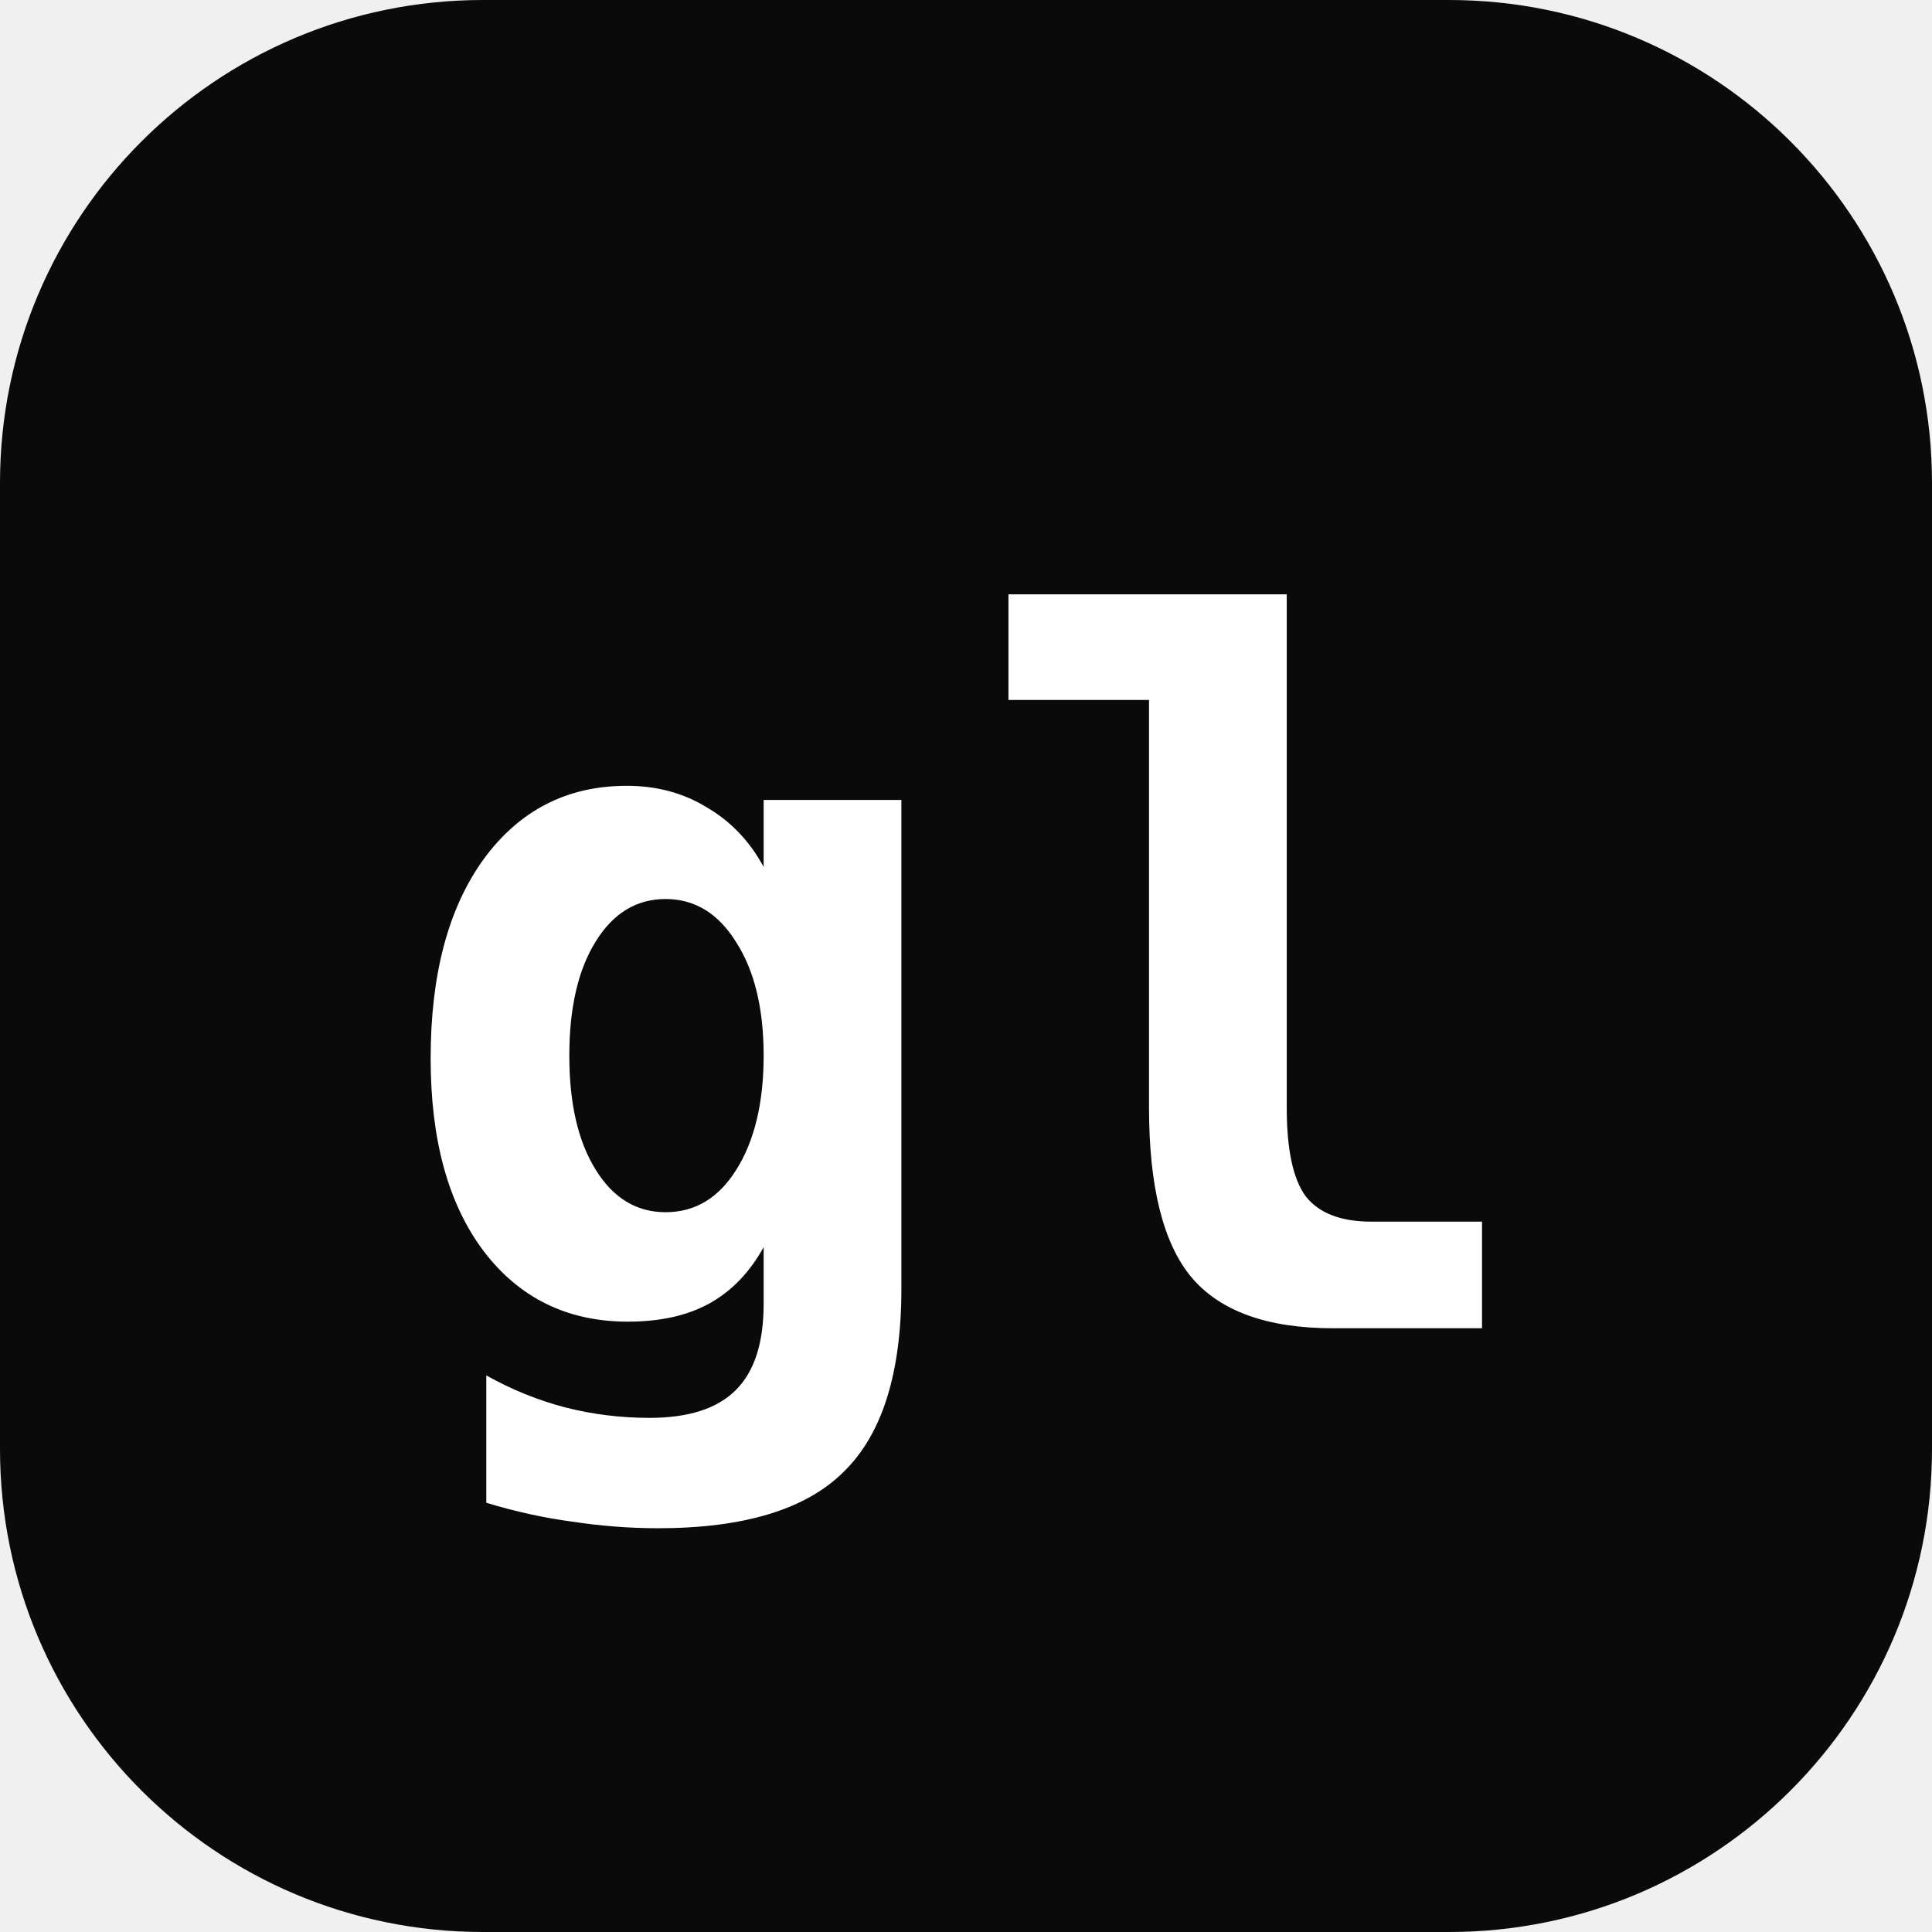
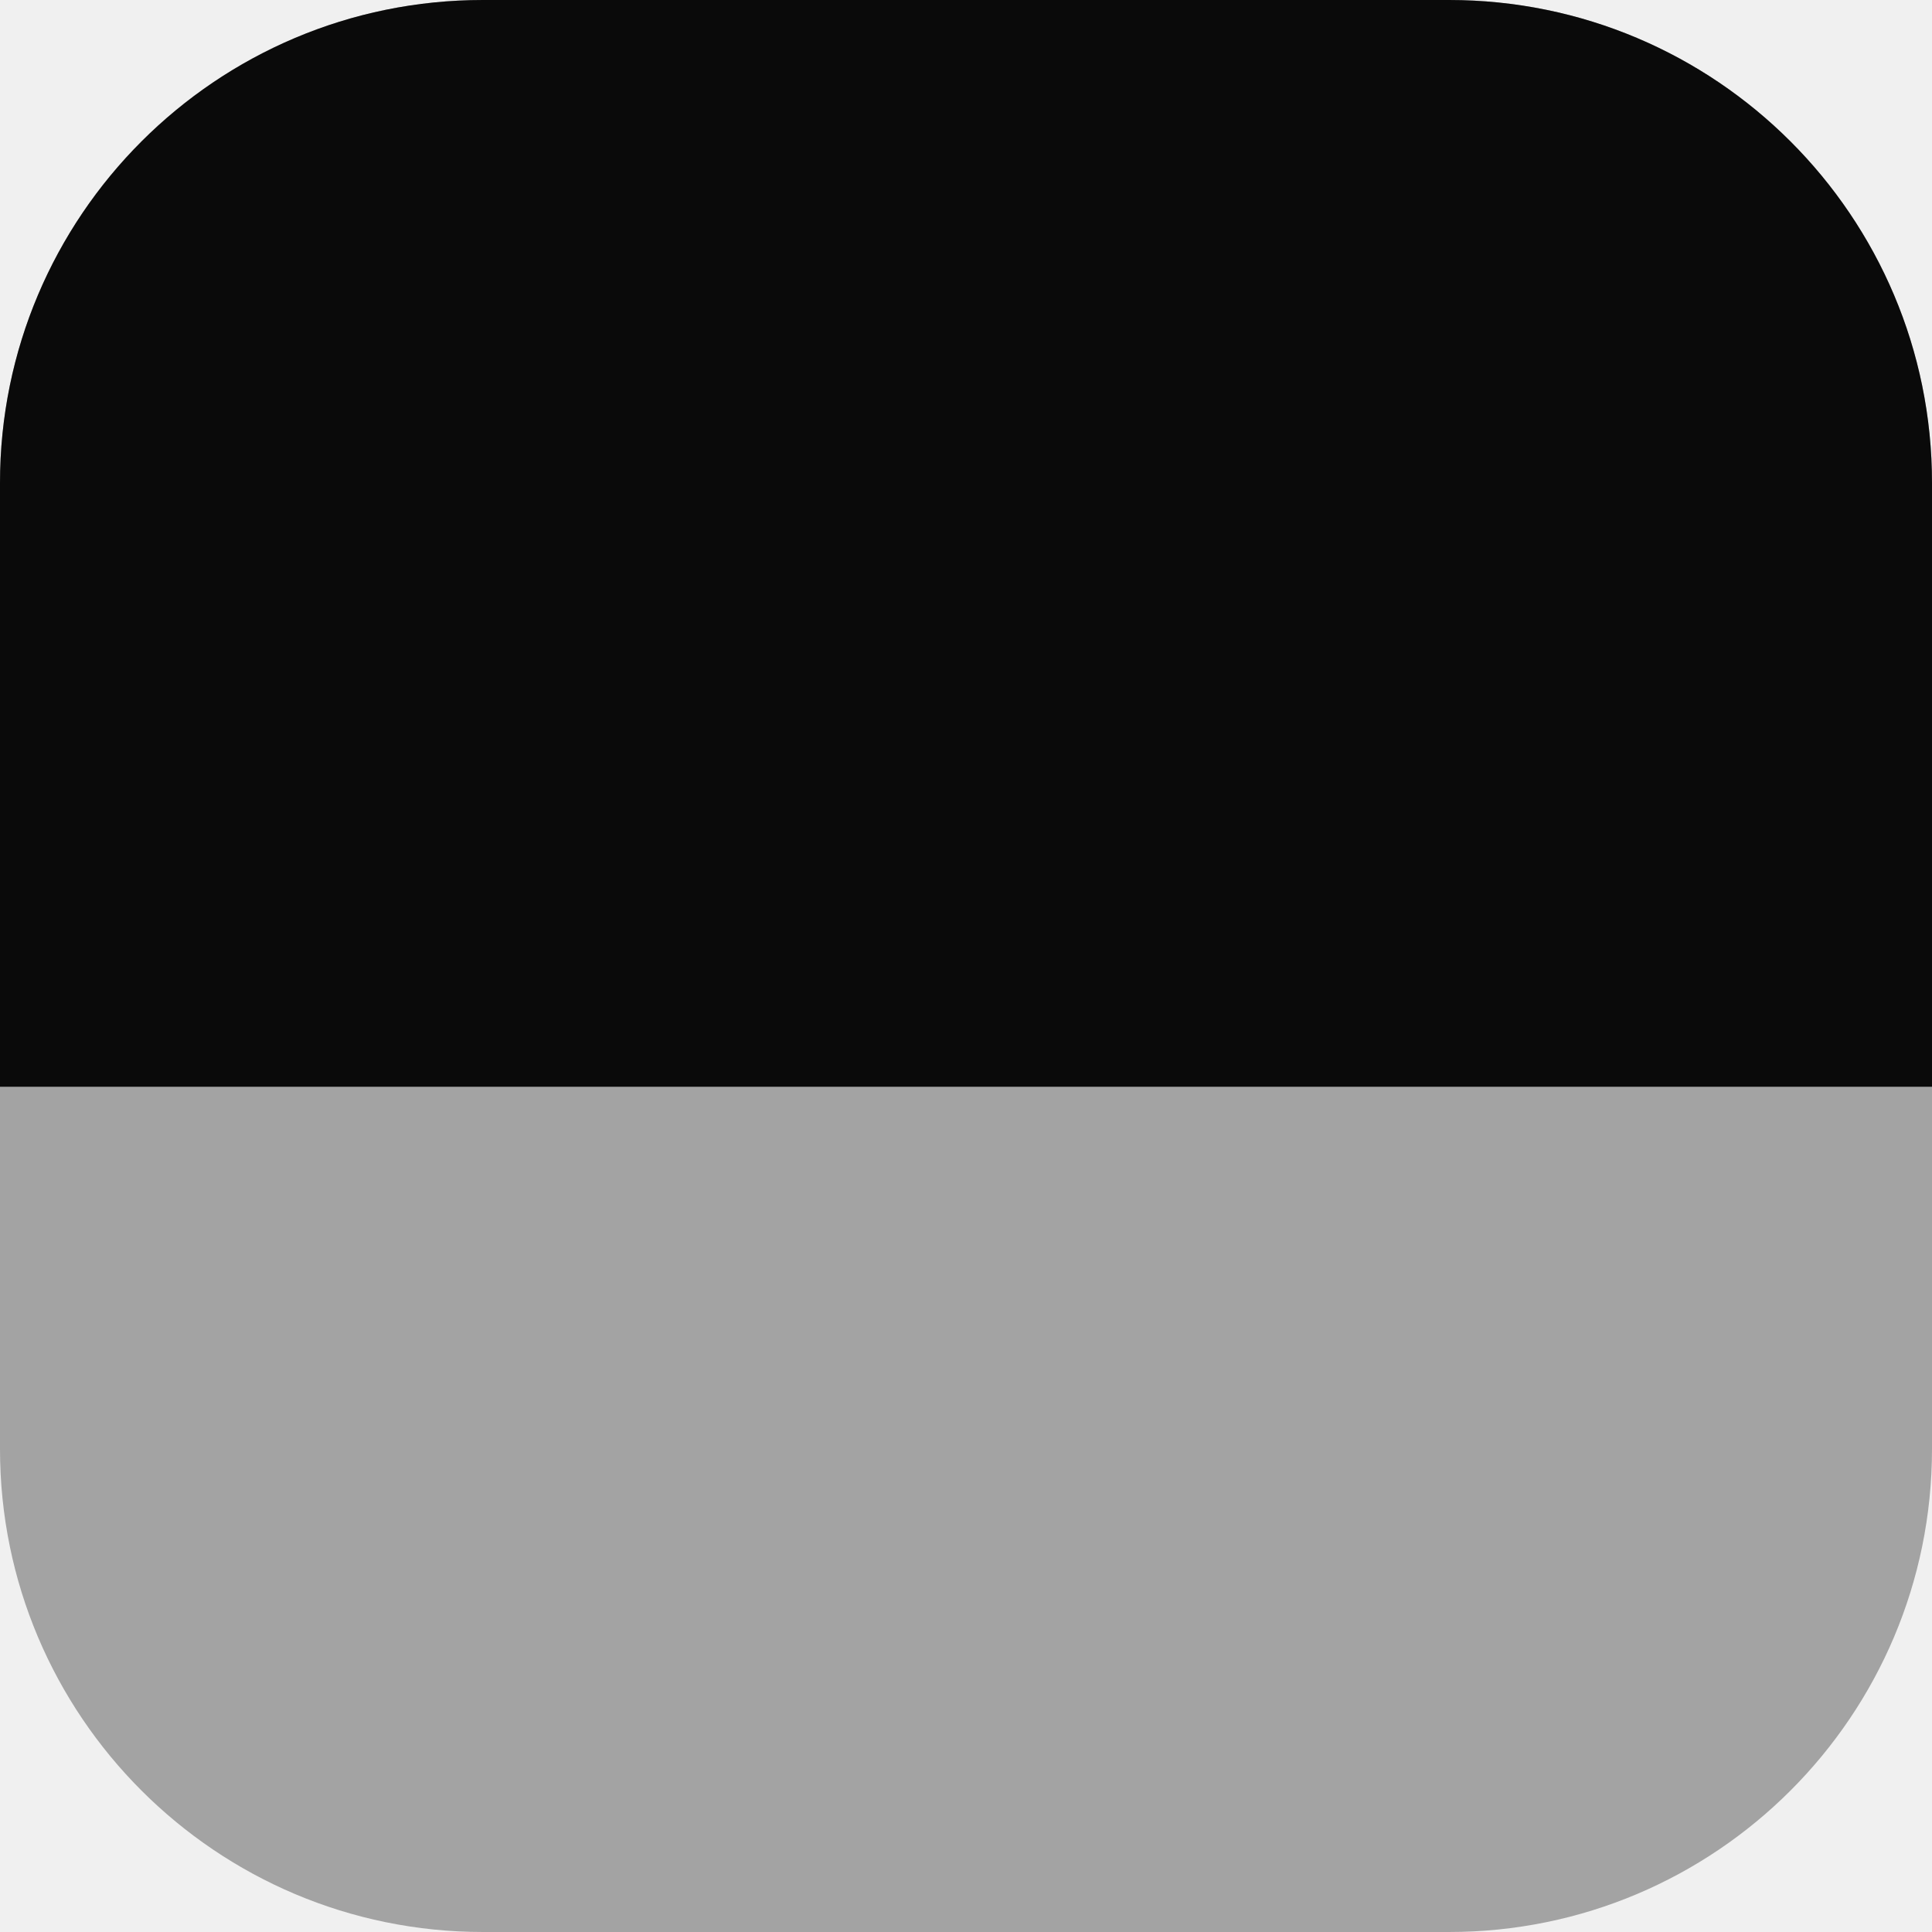
<svg xmlns="http://www.w3.org/2000/svg" viewBox="0 0 32 32">
-   <rect width="32" height="32" rx="8" fill="#0a0a0a" />
-   <text x="16" y="22" text-anchor="middle" font-family="monospace" font-size="16" font-weight="700" fill="white">gl</text>
+   <style>.b{fill:#a3a3a3}.t{fill:#0a0a0a}@media (prefers-color-scheme:dark){.b{fill:#525252}.t{fill:#fafafa}}</style>
+   <rect class="b" width="32" height="32" rx="8" />
+   <path class="t" d="M0 8a8 8 0 0 1 8-8h16a8 8 0 0 1 8 8v10H0z" />
</svg>
